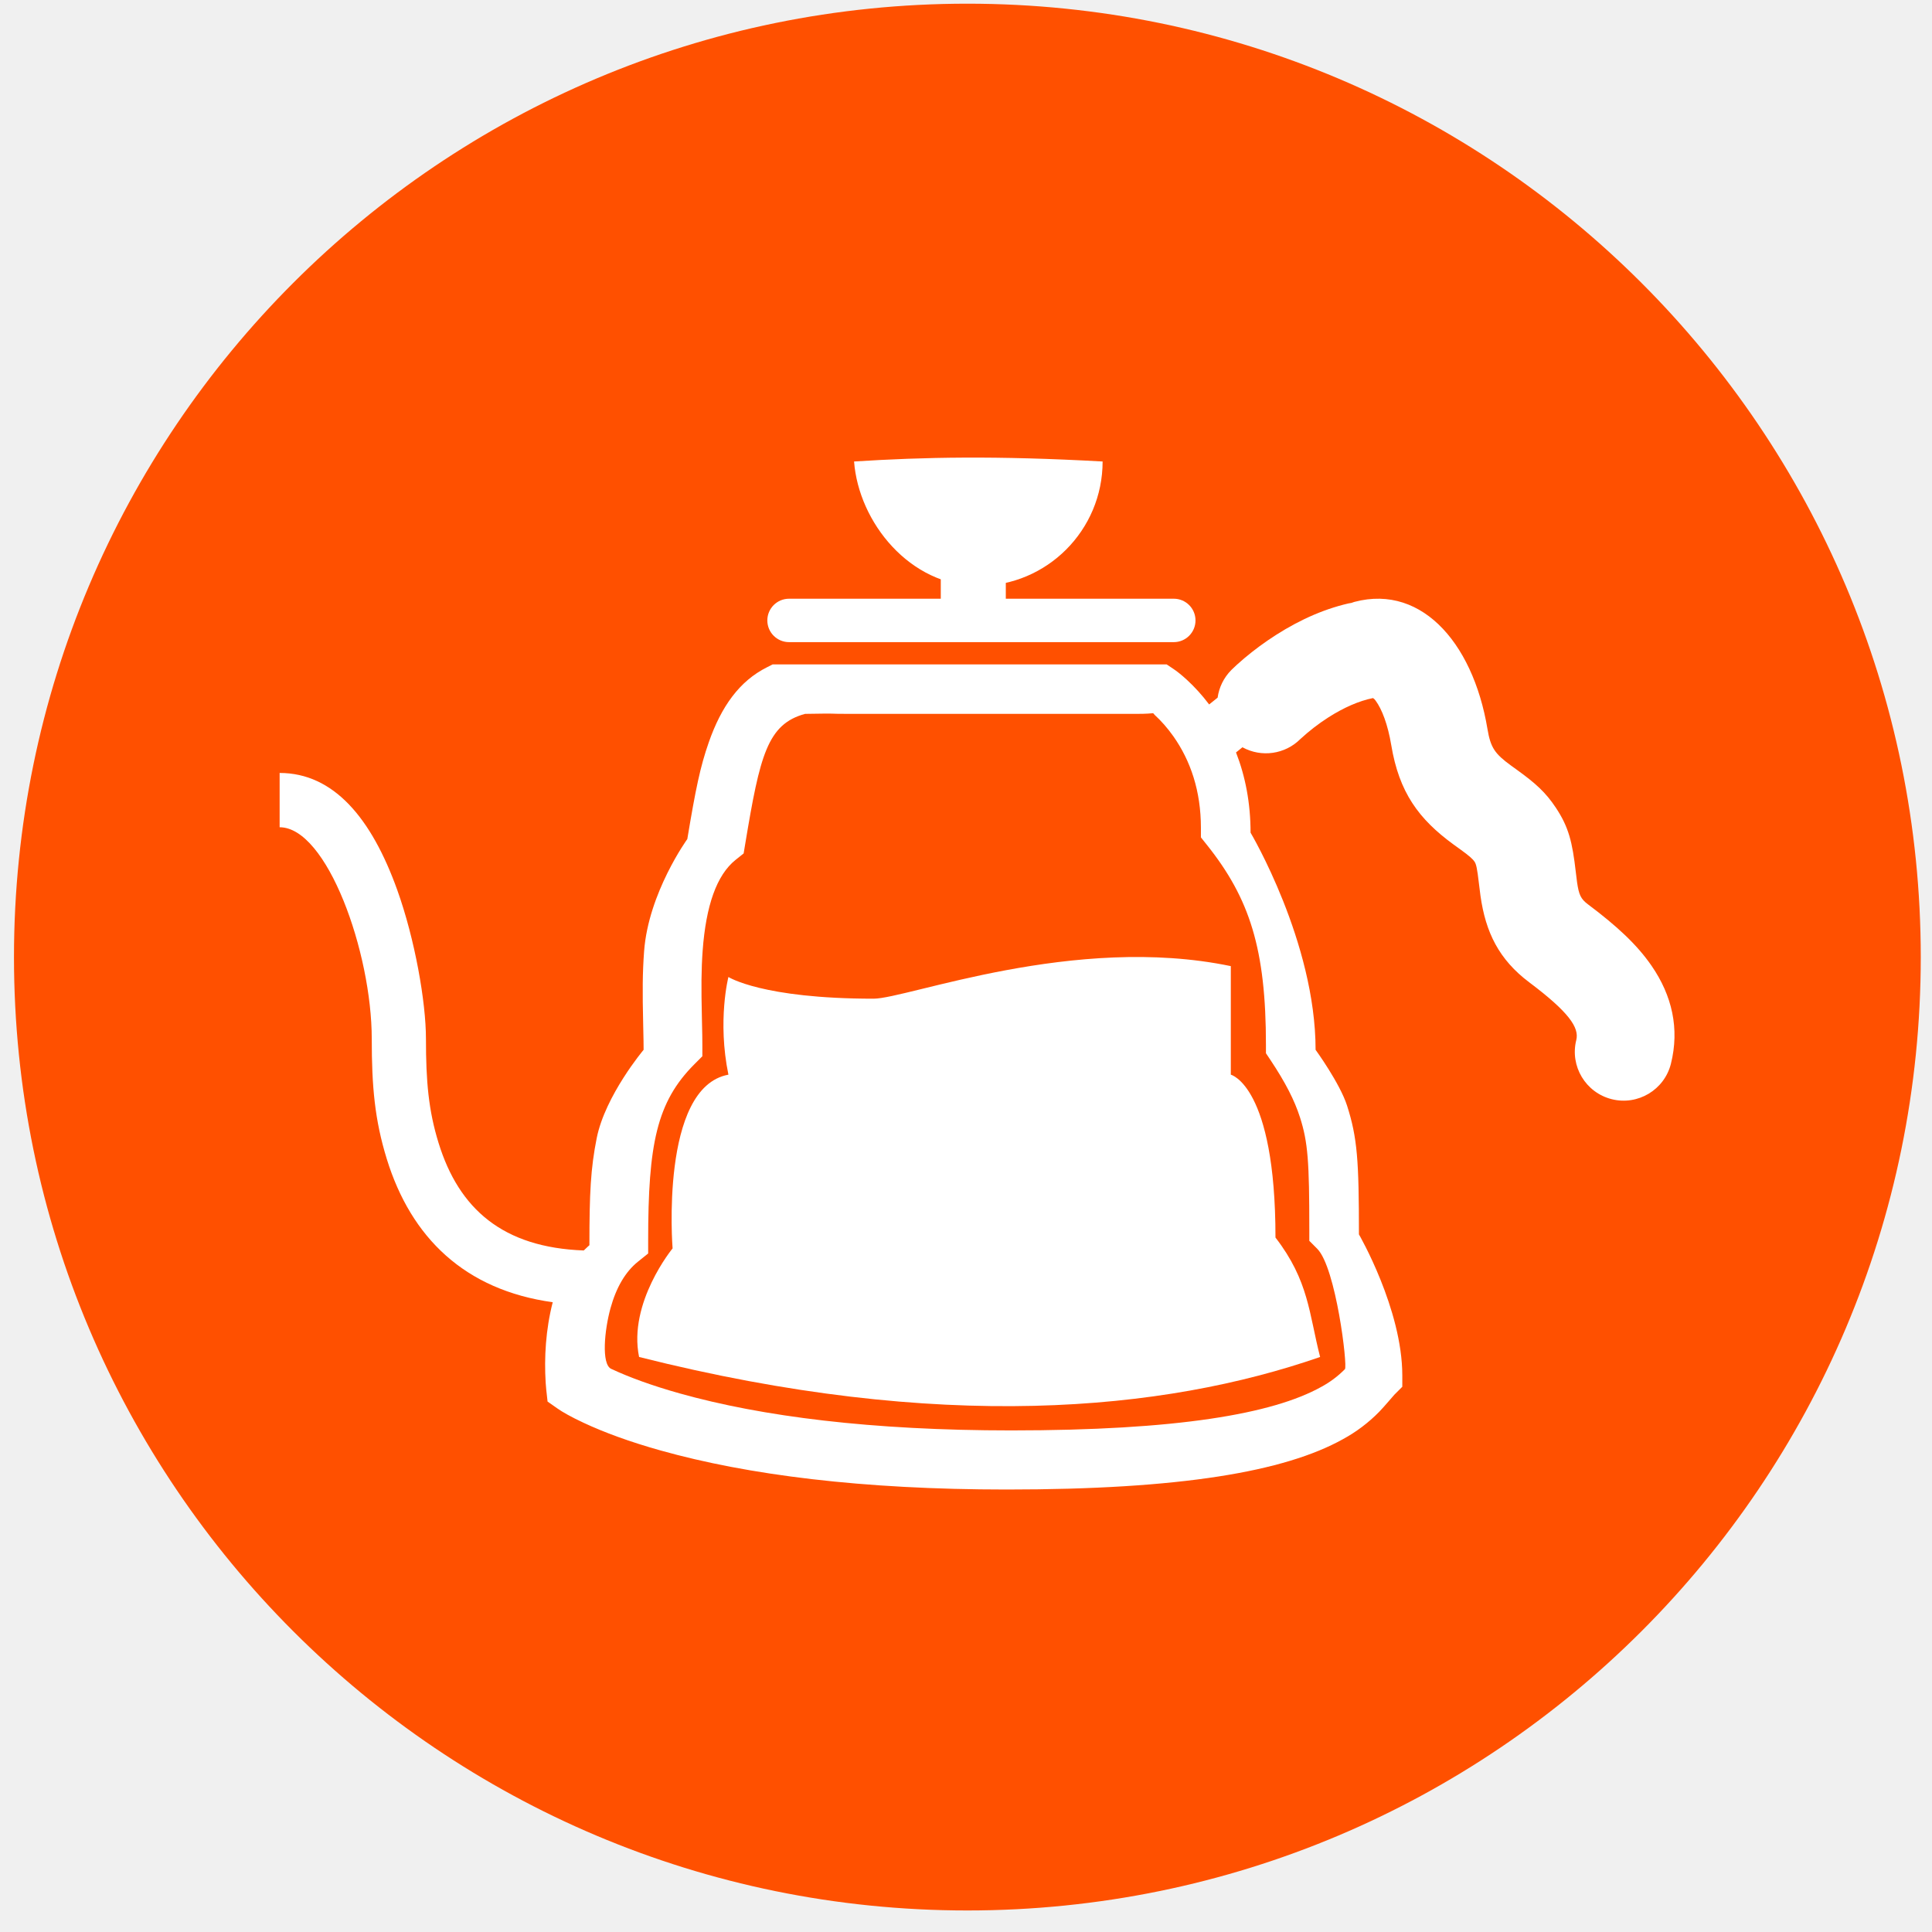
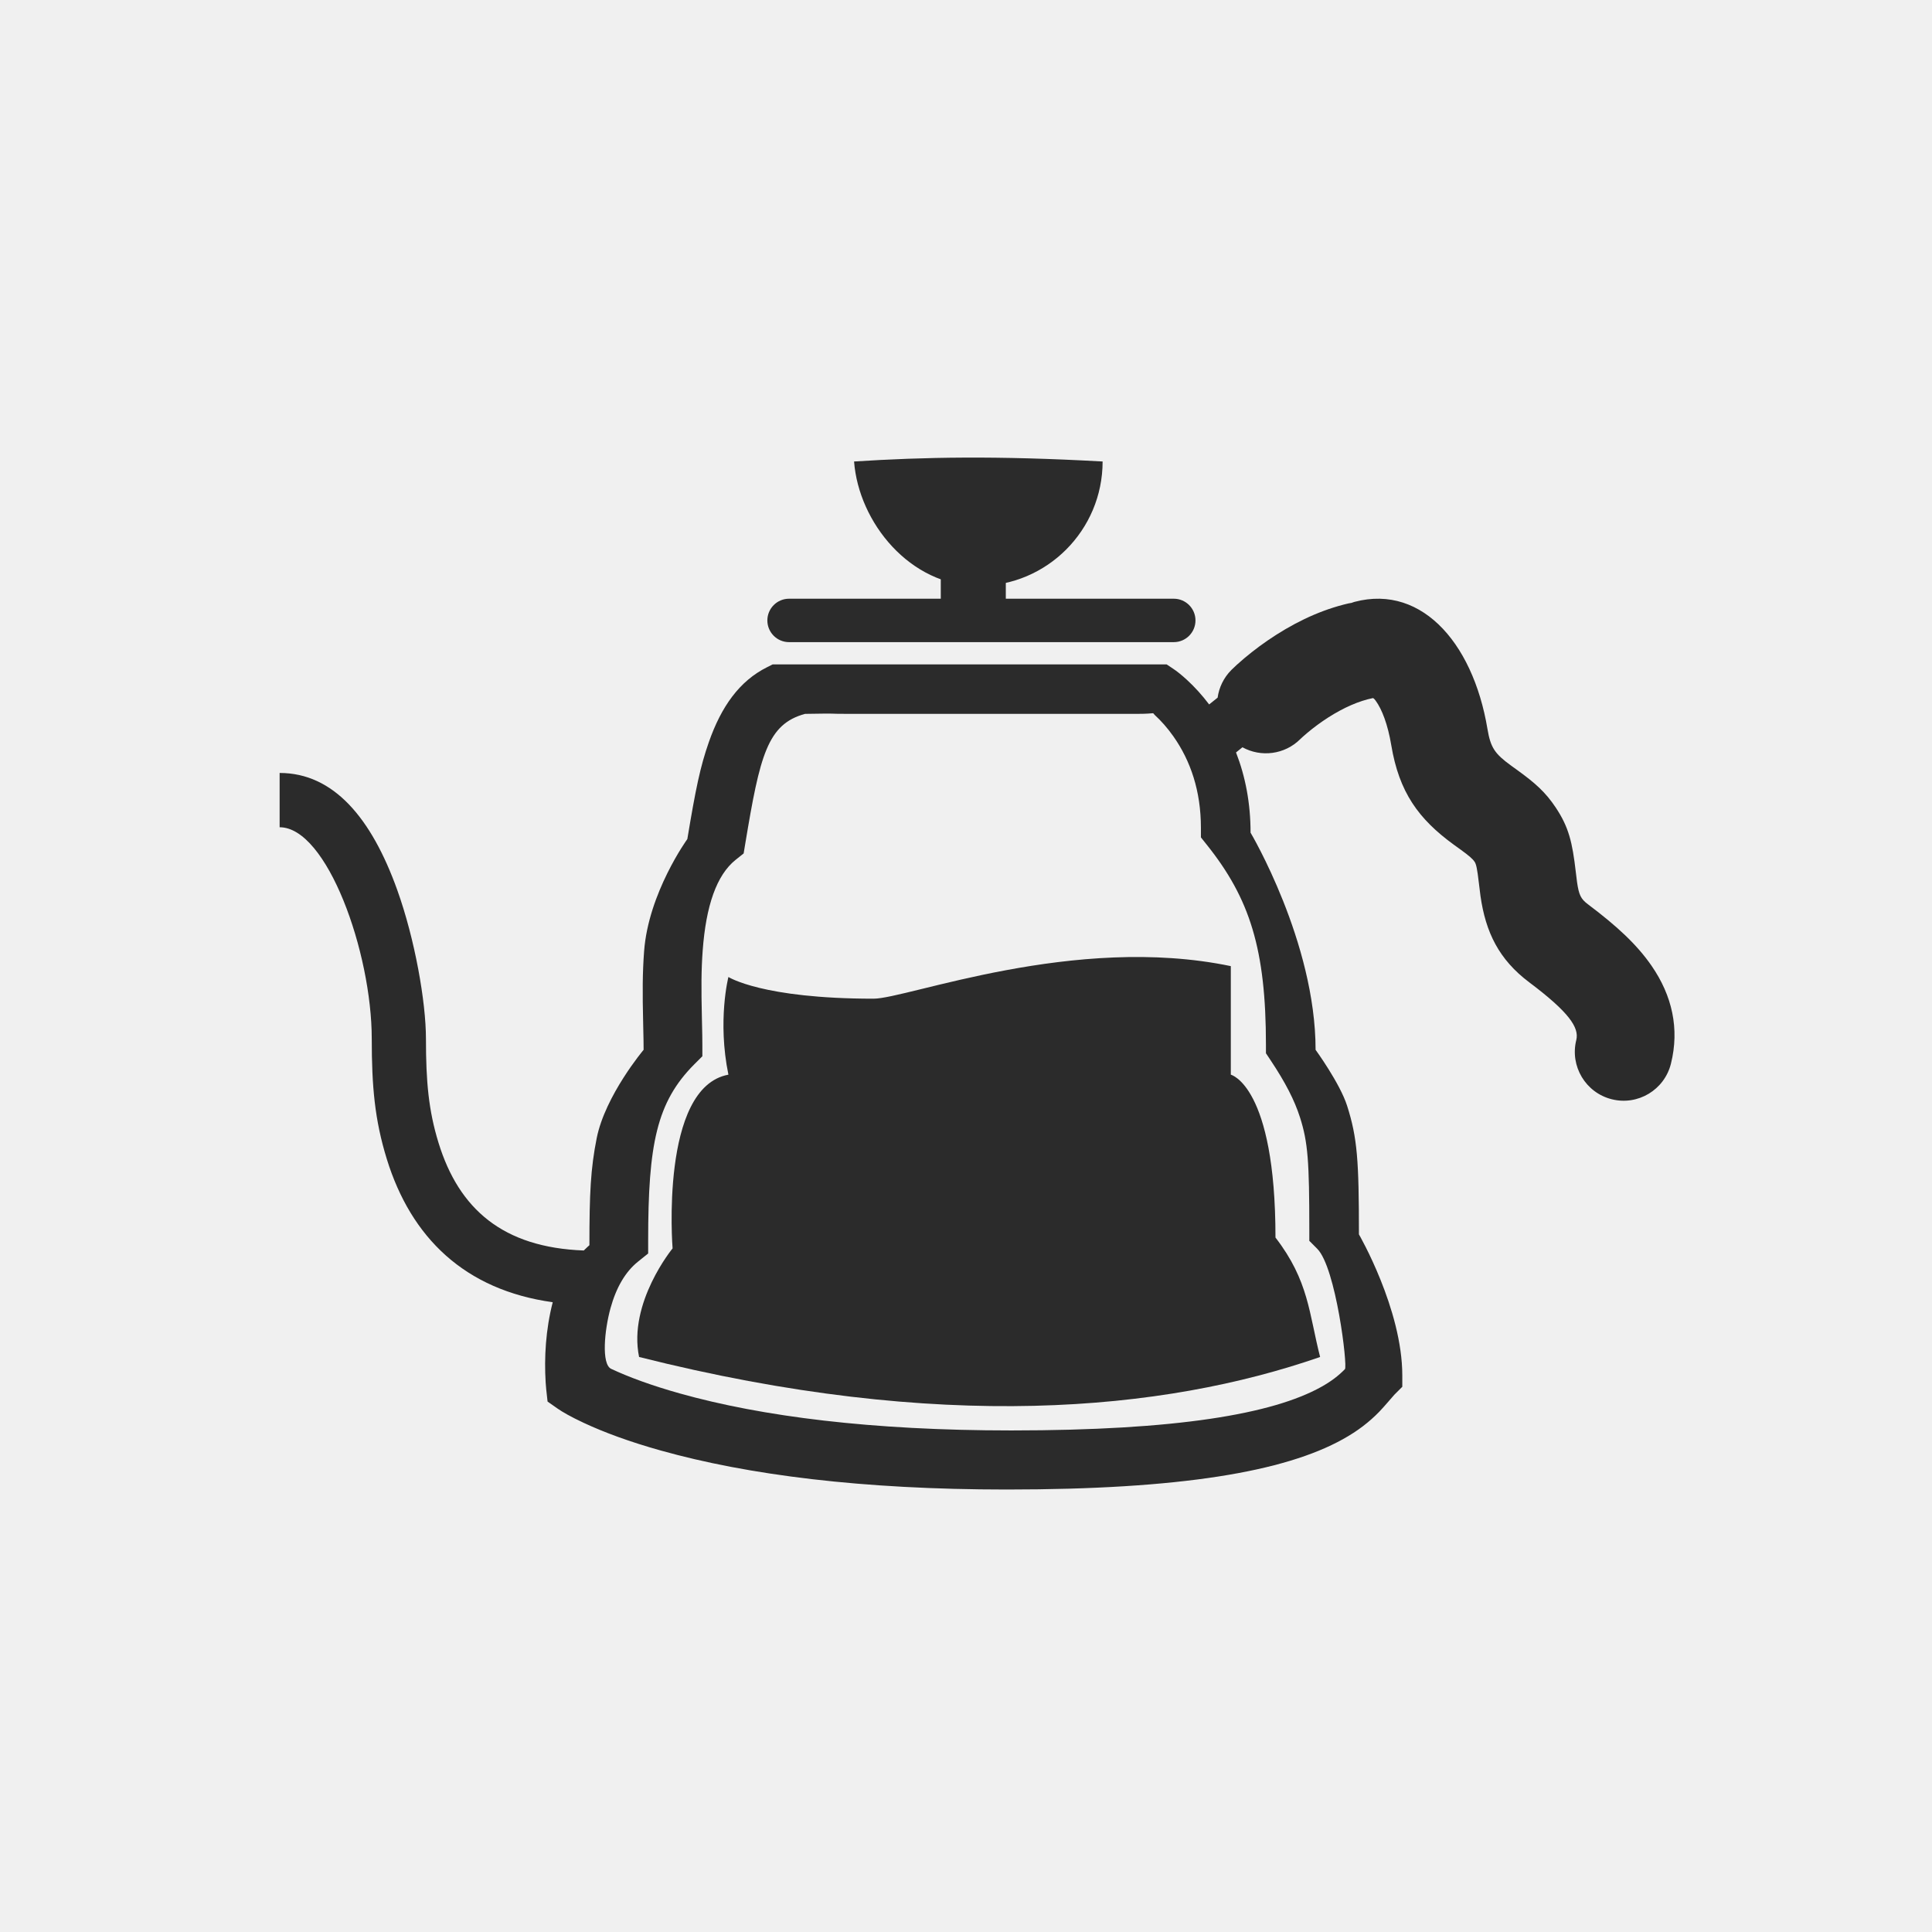
- <svg xmlns="http://www.w3.org/2000/svg" width="76" height="76" viewBox="0 0 76 76">
-   <g fill="none" fill-rule="evenodd">
-     <circle cx="38.054" cy="37.649" r="37.504" fill="#FF5000" />
-     <g fill="#FFF">
-       <path d="M48.875 29.396l-.253.203c.367.94.572 1.993.572 3.156 0 0 2.558 4.305 2.558 8.542 0 0 .955 1.313 1.238 2.196.406 1.268.467 2.16.467 5.064 0 0 1.706 2.942 1.706 5.552v.443l-.312.312c-.03.03-.41.482-.598.674a6.02 6.02 0 0 1-1.426 1.076c-2.293 1.277-6.38 1.98-13.226 1.98-5.69 0-10.183-.573-13.611-1.535-1.222-.342-2.226-.713-3.028-1.088-.506-.236-.843-.43-1.027-.56l-.395-.277-.053-.48a5.96 5.96 0 0 1-.022-.269c-.06-.977 0-2.079.278-3.159-3.455-.479-5.571-2.536-6.528-5.635-.475-1.539-.591-2.857-.591-4.721 0-3.416-1.76-8.328-3.624-8.328v-2.136c2.123 0 3.613 1.775 4.627 4.604.694 1.936 1.129 4.4 1.129 5.86 0 1.664.1 2.81.496 4.09.802 2.599 2.532 4.115 5.712 4.23.134-.132.222-.206.222-.206 0-2.045.048-3.015.287-4.213.336-1.68 1.845-3.474 1.845-3.474 0-.238-.003-.381-.017-1.008-.03-1.282-.027-2.015.036-2.865.17-2.305 1.7-4.417 1.7-4.417.331-1.986.507-2.839.845-3.808.494-1.412 1.208-2.41 2.289-2.95l.225-.114H45.892l.269.18c.124.082.307.224.529.428.298.274.594.596.875.968l.333-.267c.056-.4.237-.785.544-1.092.107-.107.28-.267.51-.461.372-.313.79-.625 1.248-.917.965-.615 1.986-1.068 3.06-1.283l-.231.061c2.76-.921 4.904 1.442 5.484 4.924.123.742.296.979.925 1.438l.23.166c.726.524 1.13.883 1.533 1.49.51.766.652 1.36.787 2.534.025.213.035.295.049.396.072.502.149.662.424.87 1.149.862 1.93 1.585 2.505 2.418.81 1.173 1.108 2.478.764 3.856a1.918 1.918 0 1 1-3.723-.932c.123-.493-.3-1.104-1.848-2.268-1.201-.902-1.718-1.976-1.92-3.4a16.411 16.411 0 0 1-.063-.5c-.067-.583-.107-.75-.168-.842-.077-.116-.207-.232-.582-.503a44.411 44.411 0 0 1-.247-.178c-1.375-1.004-2.142-2.052-2.451-3.913-.135-.809-.367-1.41-.614-1.746a.353.353 0 0 0-.102-.102c-.558.112-1.157.378-1.752.757a7.96 7.96 0 0 0-1.105.853 1.917 1.917 0 0 1-2.28.326zm-17.206-1.314c1.502-.025.736 0 1.715 0H44.703c.85 0 .588-.08.725.047.246.225.495.504.73.836.676.96 1.083 2.15 1.083 3.602v.374l.234.293c1.689 2.115 2.324 4.103 2.324 7.874v.324l.18.269c.589.886.944 1.58 1.16 2.256.313.977.366 1.743.366 4.412v.442l.312.313c.737.738 1.201 4.619 1.089 4.735a3.897 3.897 0 0 1-.935.7c-1.91 1.063-5.674 1.71-12.191 1.71-5.502 0-9.803-.547-13.036-1.454-1.11-.312-2.006-.642-2.702-.968-.393-.184-.264-1.528-.025-2.39.223-.806.582-1.428 1.08-1.827l.4-.321v-.513c0-3.782.331-5.442 1.82-6.933l.312-.312v-.443c0-.26-.003-.41-.018-1.056-.028-1.217-.025-1.898.03-2.66.131-1.767.549-2.968 1.293-3.565l.319-.255.067-.403c.573-3.447.866-4.685 2.35-5.087z" />
-       <path d="M31.039 23.552a.853.853 0 0 0 0 1.708h15.135a.853.853 0 0 0 0-1.708H31.04zM38.485 23.05c2.7 0 4.889-2.192 4.889-4.896-4.19-.233-7.038-.175-9.777 0 .181 2.387 2.189 4.897 4.888 4.897z" />
-       <path d="M37.008 21.417h2.558v3.417h-2.558zM51.93 53.38c-6.148 2.135-14.932 2.99-26.79 0-.439-2.136 1.318-4.271 1.318-4.271s-.51-6.338 2.196-6.834c-.44-2.135 0-3.843 0-3.843s1.317.854 5.709.854c1.318 0 7.905-2.563 14.054-1.281v4.27s1.757.428 1.757 6.407c1.317 1.708 1.317 2.99 1.756 4.698z" />
+ <svg xmlns="http://www.w3.org/2000/svg" width="76px" height="76px" viewBox="0 0 76 76" version="1.1">
+   <defs />
+   <g id="Page-1" stroke="none" stroke-width="1" fill="none" fill-rule="evenodd">
+     <g id="Landing" transform="translate(-41, -211)">
+       <g id="Group-21" transform="translate(41, 211)">
+         <g id="Group-2">
+           <g id="Group-3" fill="#F0F0F0">
+             <circle id="Oval-2" cx="38.054" cy="37.649" r="37.504" />
+           </g>
+           <g id="Group-15" transform="translate(11, 18)" fill="#2B2B2B">
+             <path d="M37.875,11.396 L37.622,11.599 C37.989,12.54 38.194,13.592 38.194,14.755 C38.194,14.755 40.752,19.06 40.752,23.297 C40.752,23.297 41.707,24.61 41.99,25.493 C42.396,26.761 42.457,27.653 42.457,30.557 C42.457,30.557 44.163,33.499 44.163,36.109 L44.163,36.552 L43.851,36.864 C43.821,36.894 43.44,37.346 43.253,37.538 C42.862,37.939 42.411,38.29 41.827,38.614 C39.534,39.891 35.448,40.594 28.601,40.594 C22.911,40.594 18.418,40.021 14.99,39.059 C13.768,38.717 12.764,38.346 11.962,37.971 C11.456,37.735 11.119,37.54 10.935,37.411 L10.54,37.134 L10.487,36.654 C10.481,36.599 10.473,36.507 10.465,36.385 C10.404,35.408 10.465,34.306 10.743,33.226 C7.288,32.747 5.172,30.69 4.215,27.591 C3.74,26.052 3.624,24.734 3.624,22.87 C3.624,19.454 1.864,14.542 0,14.542 L0,12.406 C2.123,12.406 3.613,14.181 4.627,17.01 C5.321,18.946 5.756,21.409 5.756,22.87 C5.756,24.534 5.857,25.681 6.252,26.96 C7.054,29.559 8.784,31.075 11.964,31.191 C12.098,31.058 12.186,30.984 12.186,30.984 C12.186,28.939 12.234,27.969 12.473,26.771 C12.809,25.091 14.318,23.297 14.318,23.297 C14.318,23.059 14.315,22.916 14.301,22.289 C14.271,21.007 14.274,20.274 14.337,19.424 C14.507,17.119 16.038,15.007 16.038,15.007 C16.368,13.021 16.544,12.168 16.882,11.199 C17.376,9.787 18.09,8.789 19.171,8.248 L19.396,8.135 L19.647,8.135 C19.899,8.135 19.899,8.135 20.49,8.135 L22.205,8.135 L27.088,8.135 L30.89,8.135 L33.524,8.135 C34.374,8.135 34.374,8.135 34.57,8.135 L34.892,8.135 L35.161,8.315 C35.285,8.397 35.468,8.539 35.69,8.743 C35.988,9.017 36.284,9.339 36.565,9.711 L36.898,9.444 C36.954,9.044 37.135,8.659 37.442,8.352 C37.549,8.245 37.721,8.085 37.952,7.891 C38.324,7.578 38.742,7.266 39.2,6.974 C40.165,6.359 41.186,5.906 42.259,5.691 L42.029,5.752 C44.789,4.831 46.933,7.194 47.513,10.676 C47.636,11.418 47.809,11.655 48.438,12.114 C48.491,12.153 48.547,12.193 48.668,12.28 C49.394,12.804 49.797,13.163 50.201,13.77 C50.71,14.536 50.853,15.13 50.988,16.304 C51.013,16.517 51.023,16.599 51.037,16.7 C51.109,17.202 51.186,17.362 51.461,17.569 C52.61,18.432 53.39,19.155 53.966,19.988 C54.777,21.161 55.074,22.466 54.73,23.844 C54.473,24.874 53.431,25.5 52.403,25.242 C51.375,24.985 50.75,23.941 51.007,22.912 C51.13,22.419 50.708,21.808 49.159,20.644 C47.958,19.742 47.441,18.668 47.238,17.243 C47.217,17.096 47.205,16.992 47.176,16.743 C47.109,16.161 47.069,15.993 47.008,15.902 C46.931,15.786 46.801,15.67 46.426,15.399 C46.309,15.316 46.242,15.267 46.179,15.221 C44.804,14.217 44.037,13.169 43.728,11.308 C43.593,10.499 43.361,9.898 43.114,9.562 C43.086,9.523 43.057,9.487 43.012,9.46 C42.454,9.572 41.855,9.838 41.26,10.217 C40.953,10.413 40.67,10.624 40.42,10.834 C40.279,10.953 40.187,11.038 40.155,11.07 C39.537,11.689 38.603,11.797 37.875,11.396 Z M20.669,10.082 C22.171,10.057 21.405,10.082 22.384,10.082 L27.267,10.082 L31.07,10.082 L33.703,10.082 C34.553,10.082 34.291,10.002 34.428,10.129 C34.674,10.354 34.923,10.633 35.157,10.965 C35.834,11.926 36.241,13.115 36.241,14.567 L36.241,14.941 L36.475,15.234 C38.164,17.349 38.799,19.337 38.799,23.108 L38.799,23.432 L38.978,23.701 C39.568,24.587 39.923,25.281 40.139,25.957 C40.452,26.934 40.505,27.7 40.505,30.369 L40.505,30.811 L40.817,31.124 C41.554,31.862 42.018,35.743 41.906,35.859 C41.657,36.115 41.369,36.338 40.971,36.559 C39.061,37.622 35.297,38.27 28.78,38.27 C23.278,38.27 18.977,37.722 15.744,36.815 C14.633,36.503 13.738,36.173 13.042,35.847 C12.649,35.663 12.778,34.319 13.017,33.457 C13.24,32.651 13.599,32.029 14.097,31.63 L14.497,31.309 L14.497,30.796 C14.497,27.014 14.828,25.354 16.316,23.863 L16.629,23.551 L16.629,23.108 C16.629,22.847 16.626,22.699 16.611,22.052 C16.583,20.835 16.586,20.154 16.642,19.393 C16.772,17.625 17.19,16.424 17.934,15.827 L18.253,15.572 L18.32,15.169 C18.893,11.722 19.186,10.484 20.669,10.082 Z" id="Combined-Shape-Copy" />
+             <path d="M20.039,5.552 C19.568,5.552 19.186,5.935 19.186,6.406 C19.186,6.878 19.568,7.26 20.039,7.26 L35.174,7.26 C35.645,7.26 36.027,6.878 36.027,6.406 C36.027,5.935 35.645,5.552 35.174,5.552 L20.039,5.552 Z" id="Line-Copy-6" />
+             <path d="M27.485,5.051 C30.185,5.051 32.374,2.858 32.374,0.154 C28.184,-0.079 25.336,-0.021 22.597,0.154 C22.778,2.541 24.786,5.051 27.485,5.051 Z" id="Oval-3-Copy" />
+             <rect id="Rectangle-5-Copy" x="26.008" y="3.417" width="2.558" height="3.417" />
+             <path d="M40.93,35.38 C34.782,37.515 25.998,38.369 14.14,35.38 C13.701,33.244 15.458,31.109 15.458,31.109 C15.458,31.109 14.948,24.771 17.654,24.275 C17.215,22.14 17.654,20.432 17.654,20.432 C17.654,20.432 18.971,21.286 23.363,21.286 C24.681,21.286 31.268,18.723 37.417,20.005 L37.417,24.275 C37.417,24.275 39.174,24.703 39.174,30.682 C40.491,32.39 40.491,33.671 40.93,35.38 Z" id="Path-6-Copy" />
+           </g>
+         </g>
+       </g>
    </g>
  </g>
</svg>
